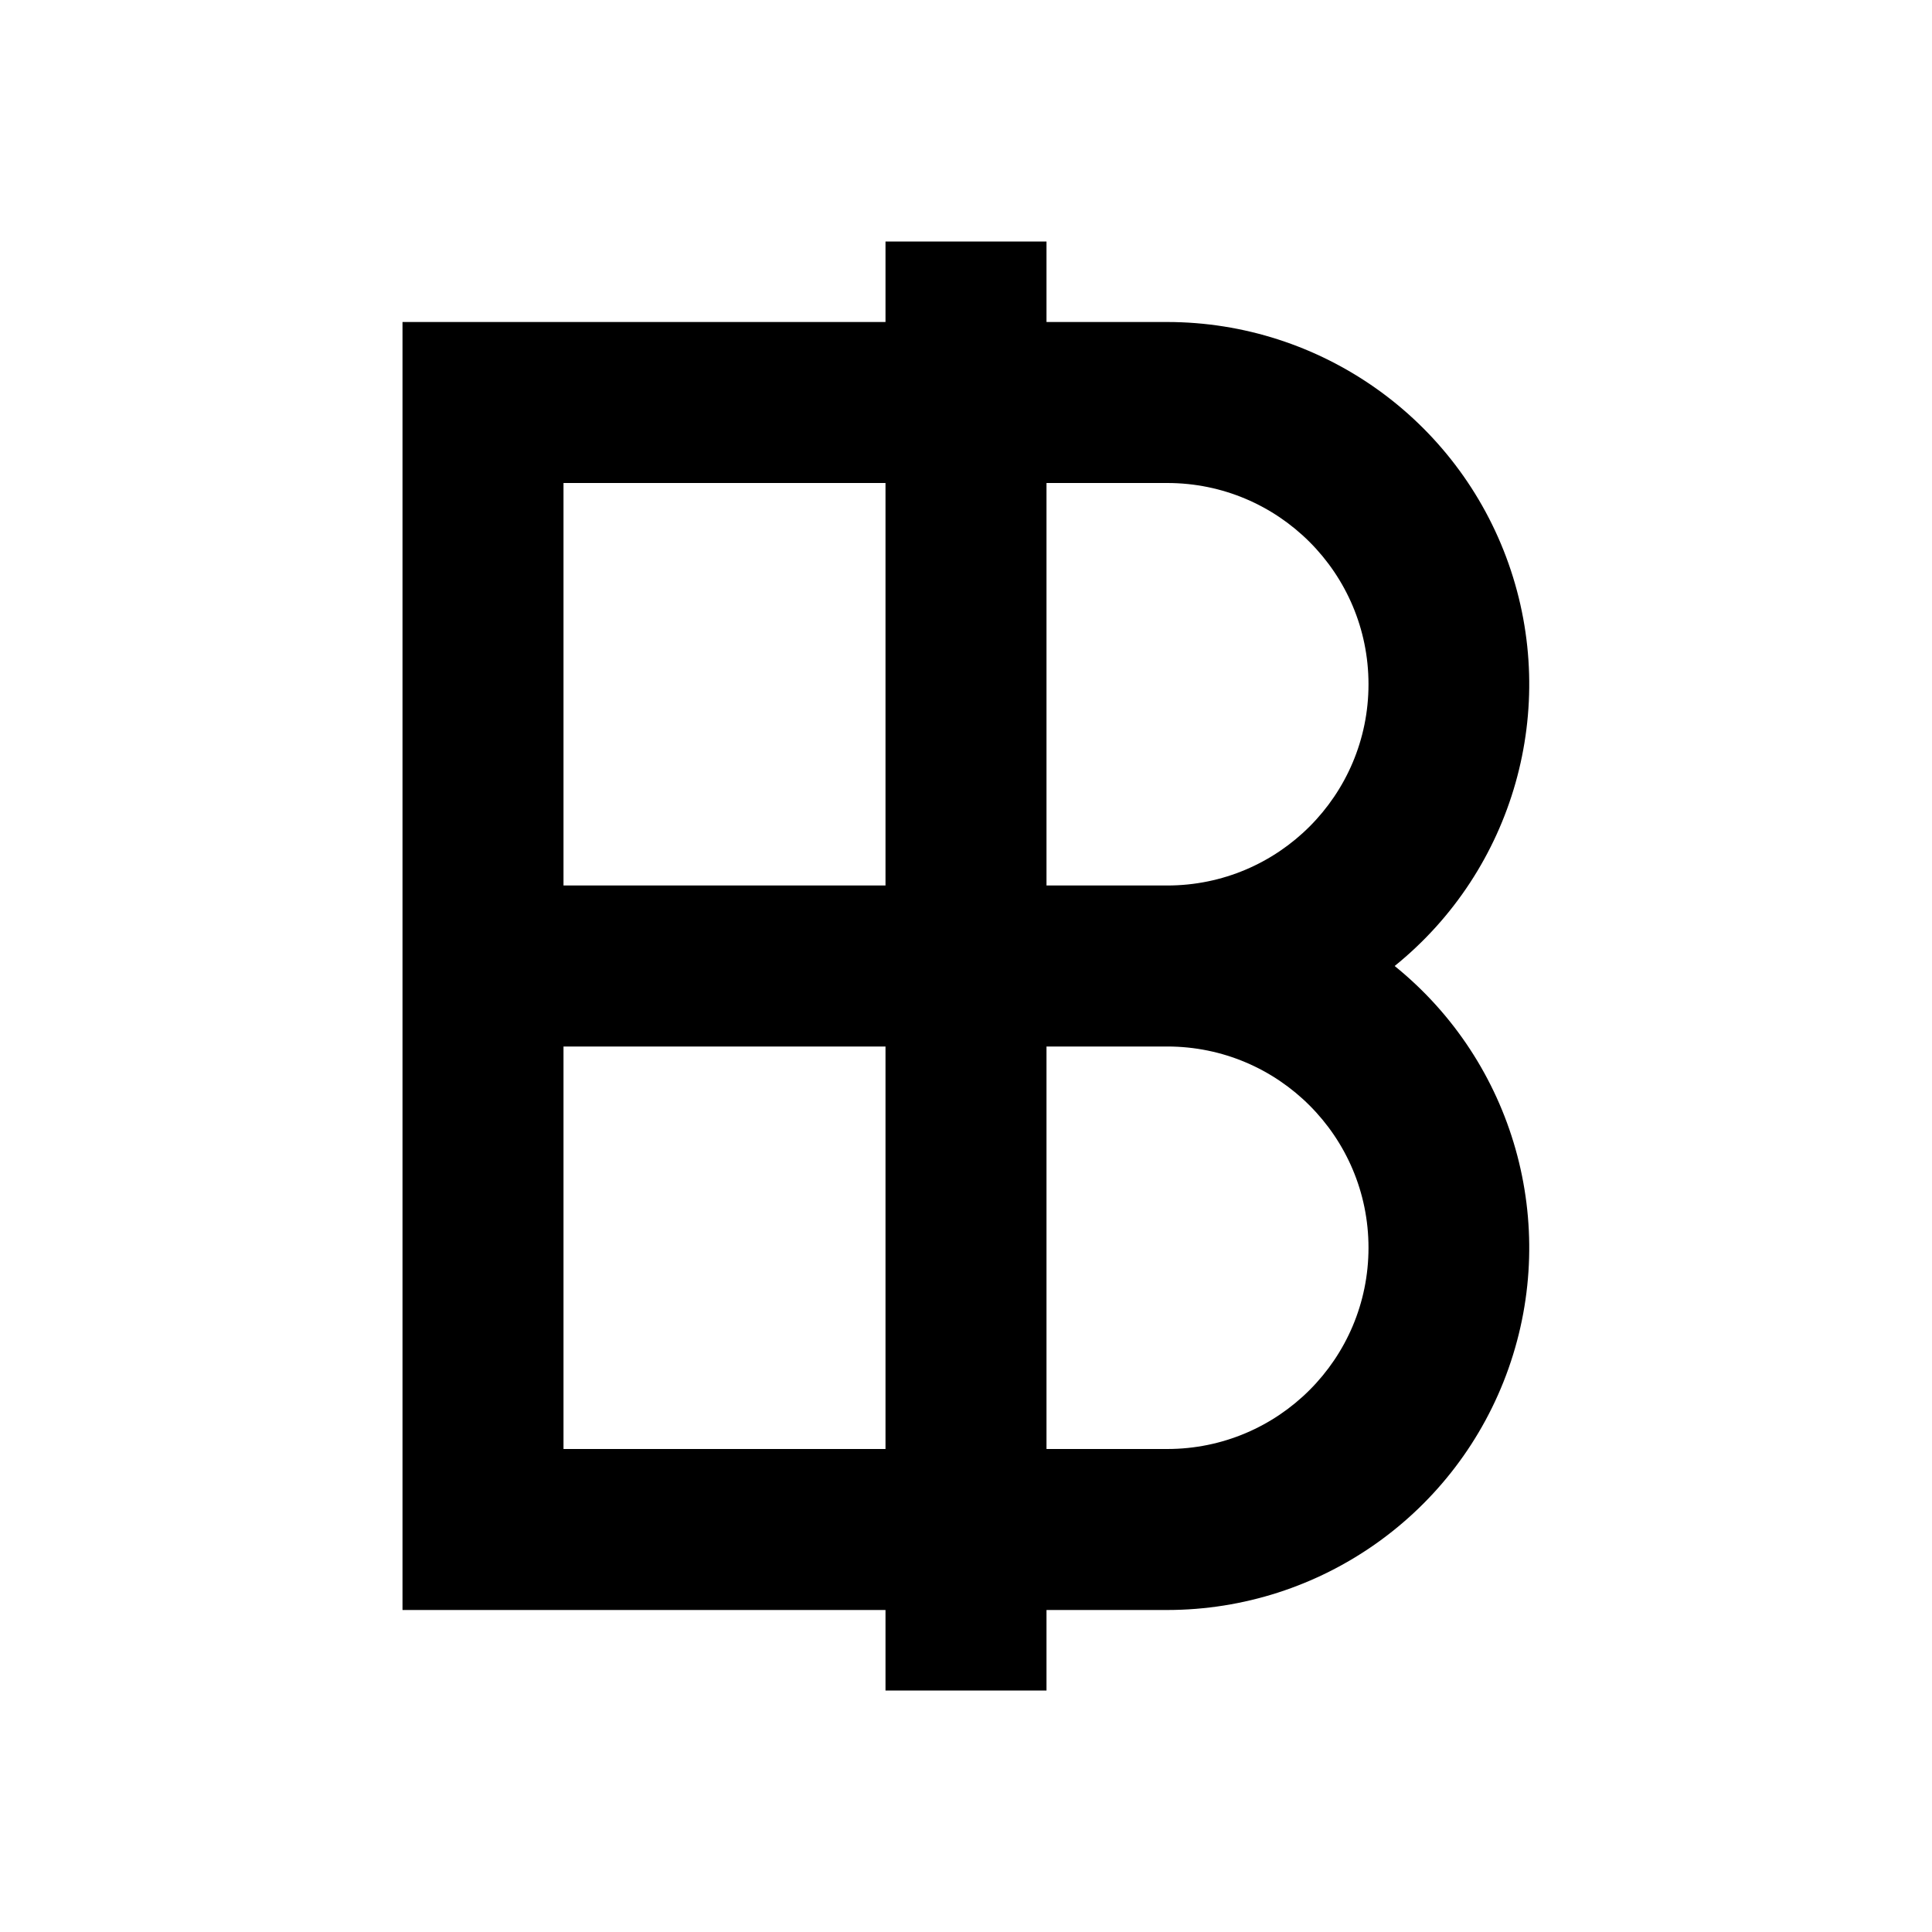
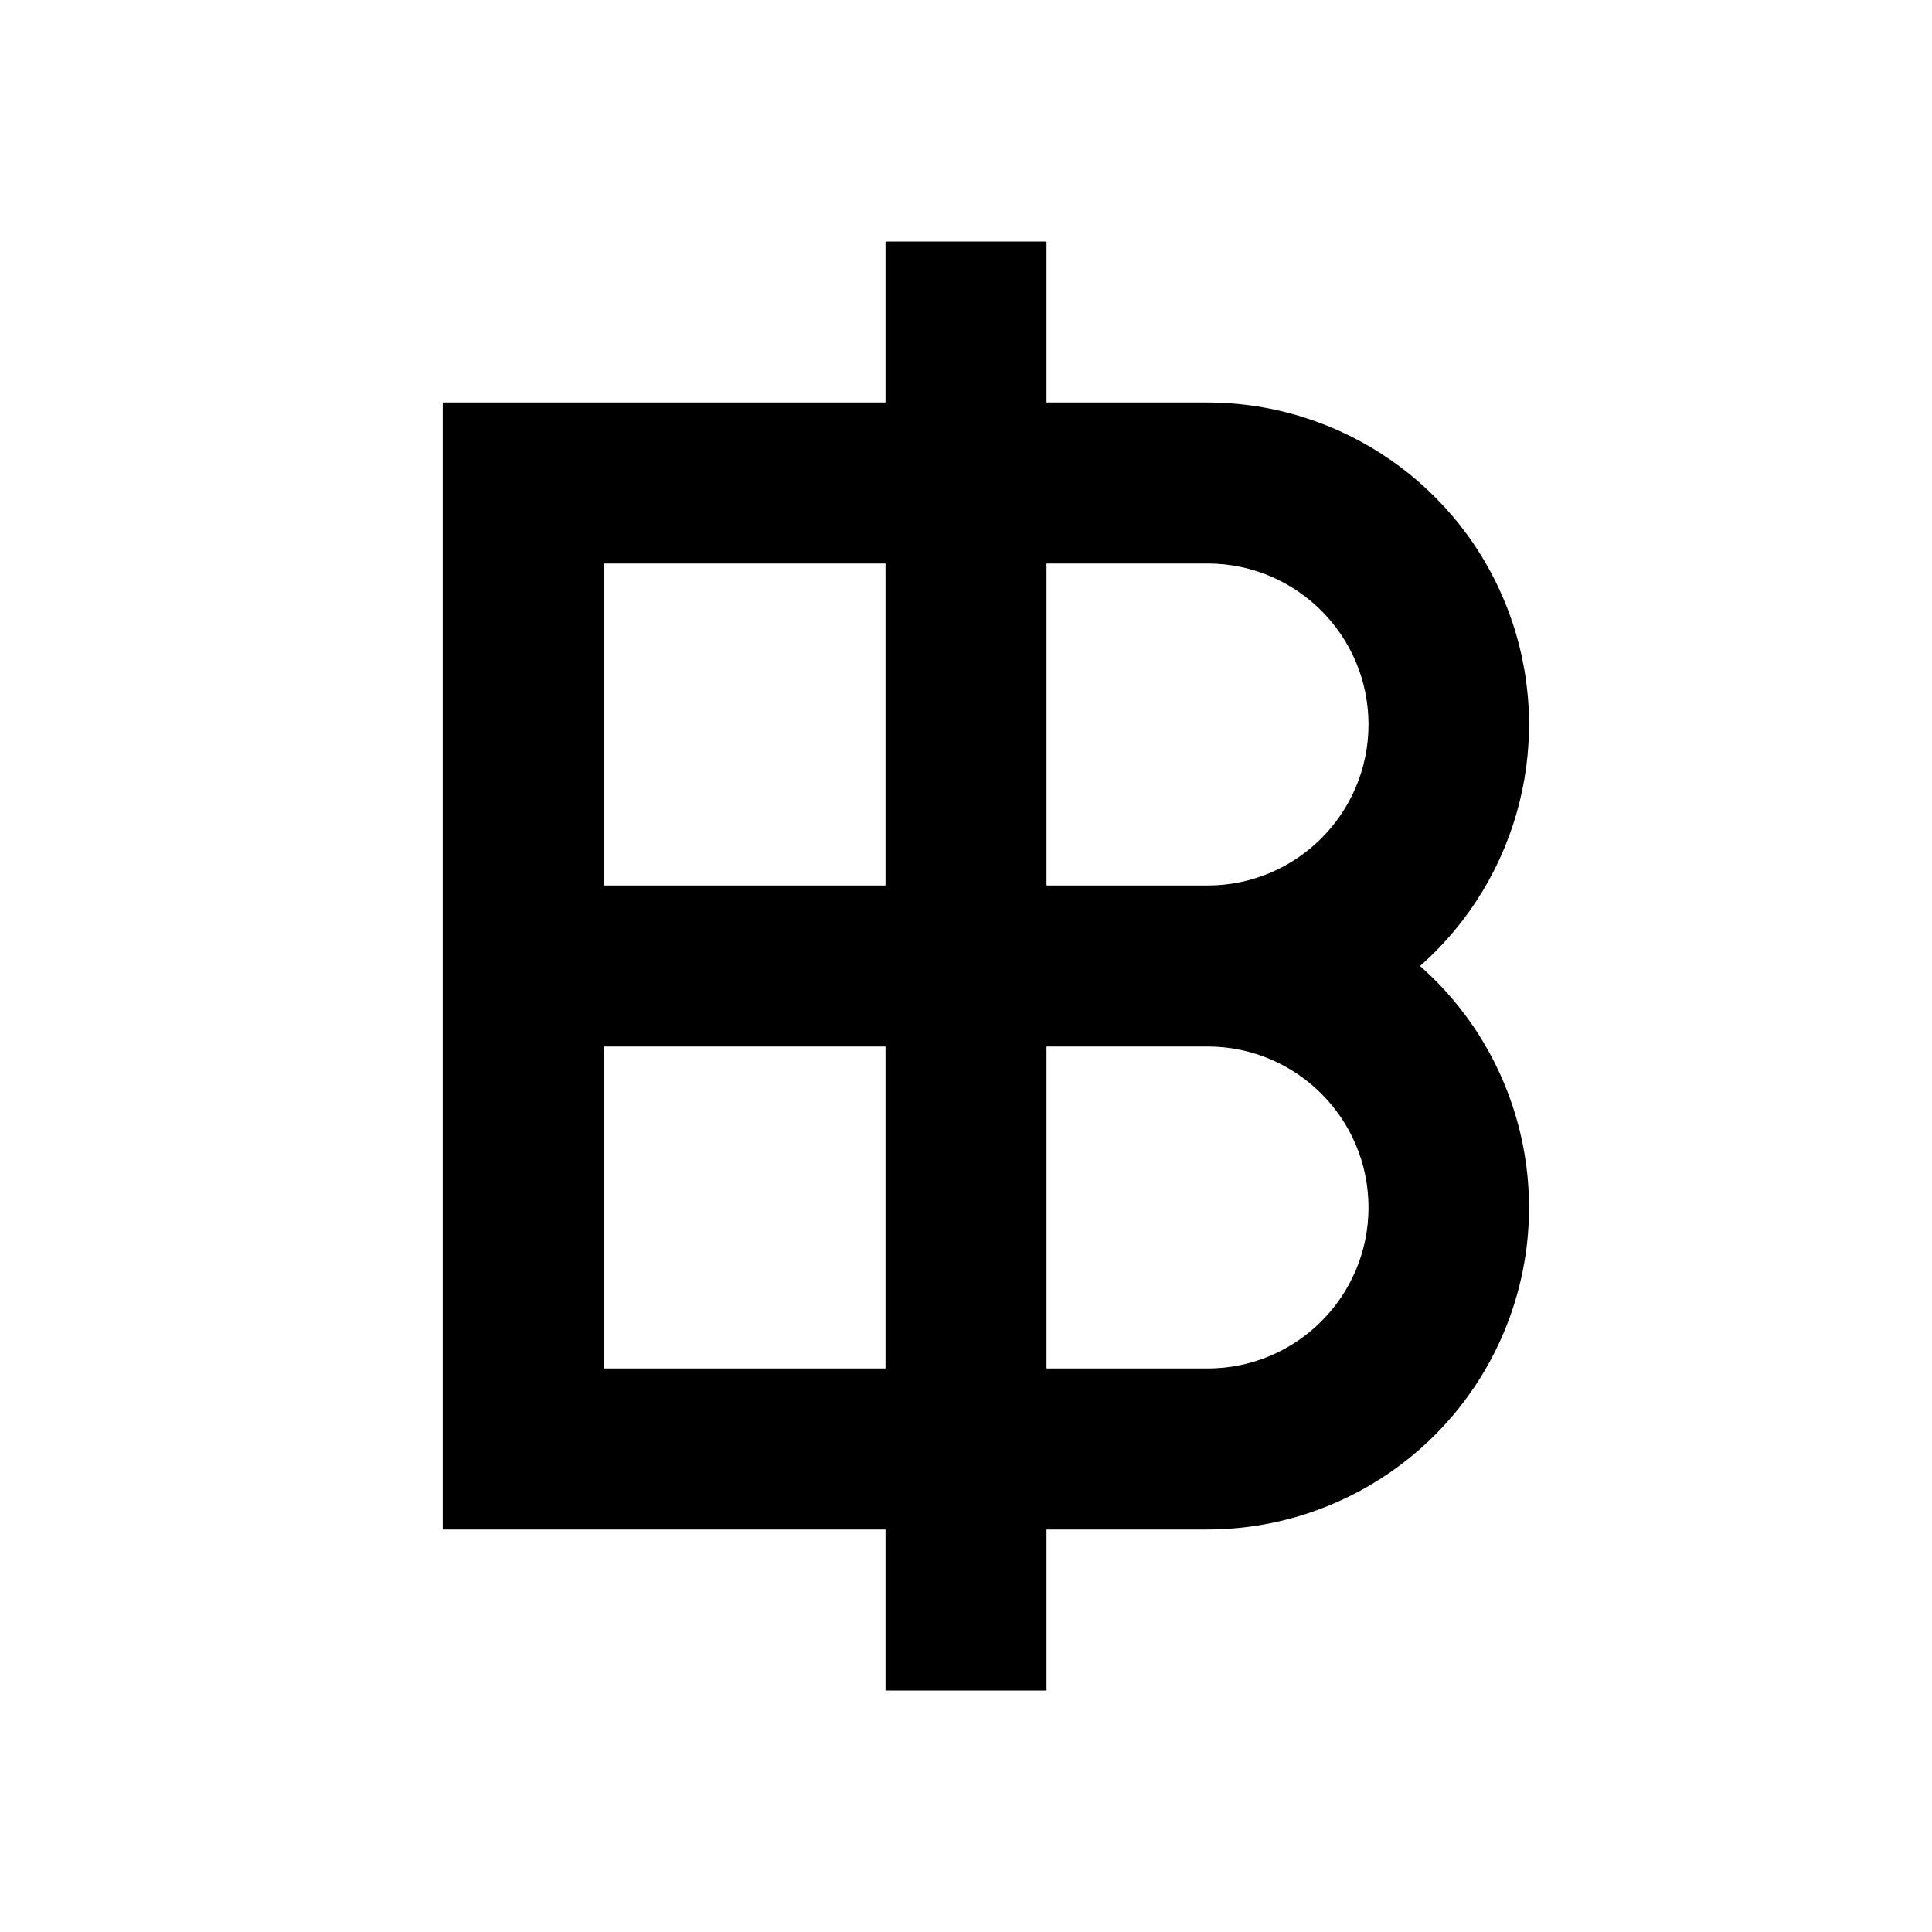
<svg xmlns="http://www.w3.org/2000/svg" viewBox="0 0 48 48">
-   <path d="M34.65,24A9,9,0,0,0,29,8H26V6H22V8H10V40H22v2h4V40h3a9,9,0,0,0,5.65-16ZM14,12h8V22H14Zm0,24V26h8V36Zm15,0H26V26h3a5,5,0,0,1,0,10Zm0-14H26V12h3a5,5,0,0,1,0,10Z" />
+   <path d="M35.28,24A8,8,0,0,0,30,10H26V6H22v4H11V38H22v4h4V38h4a8,8,0,0,0,5.28-14ZM30,14a4,4,0,0,1,0,8H26V14ZM15,14h7v8H15Zm0,20V26h7v8Zm15,0H26V26h4a4,4,0,0,1,0,8Z" />
  <rect width="48" height="48" style="fill:none" />
</svg>
